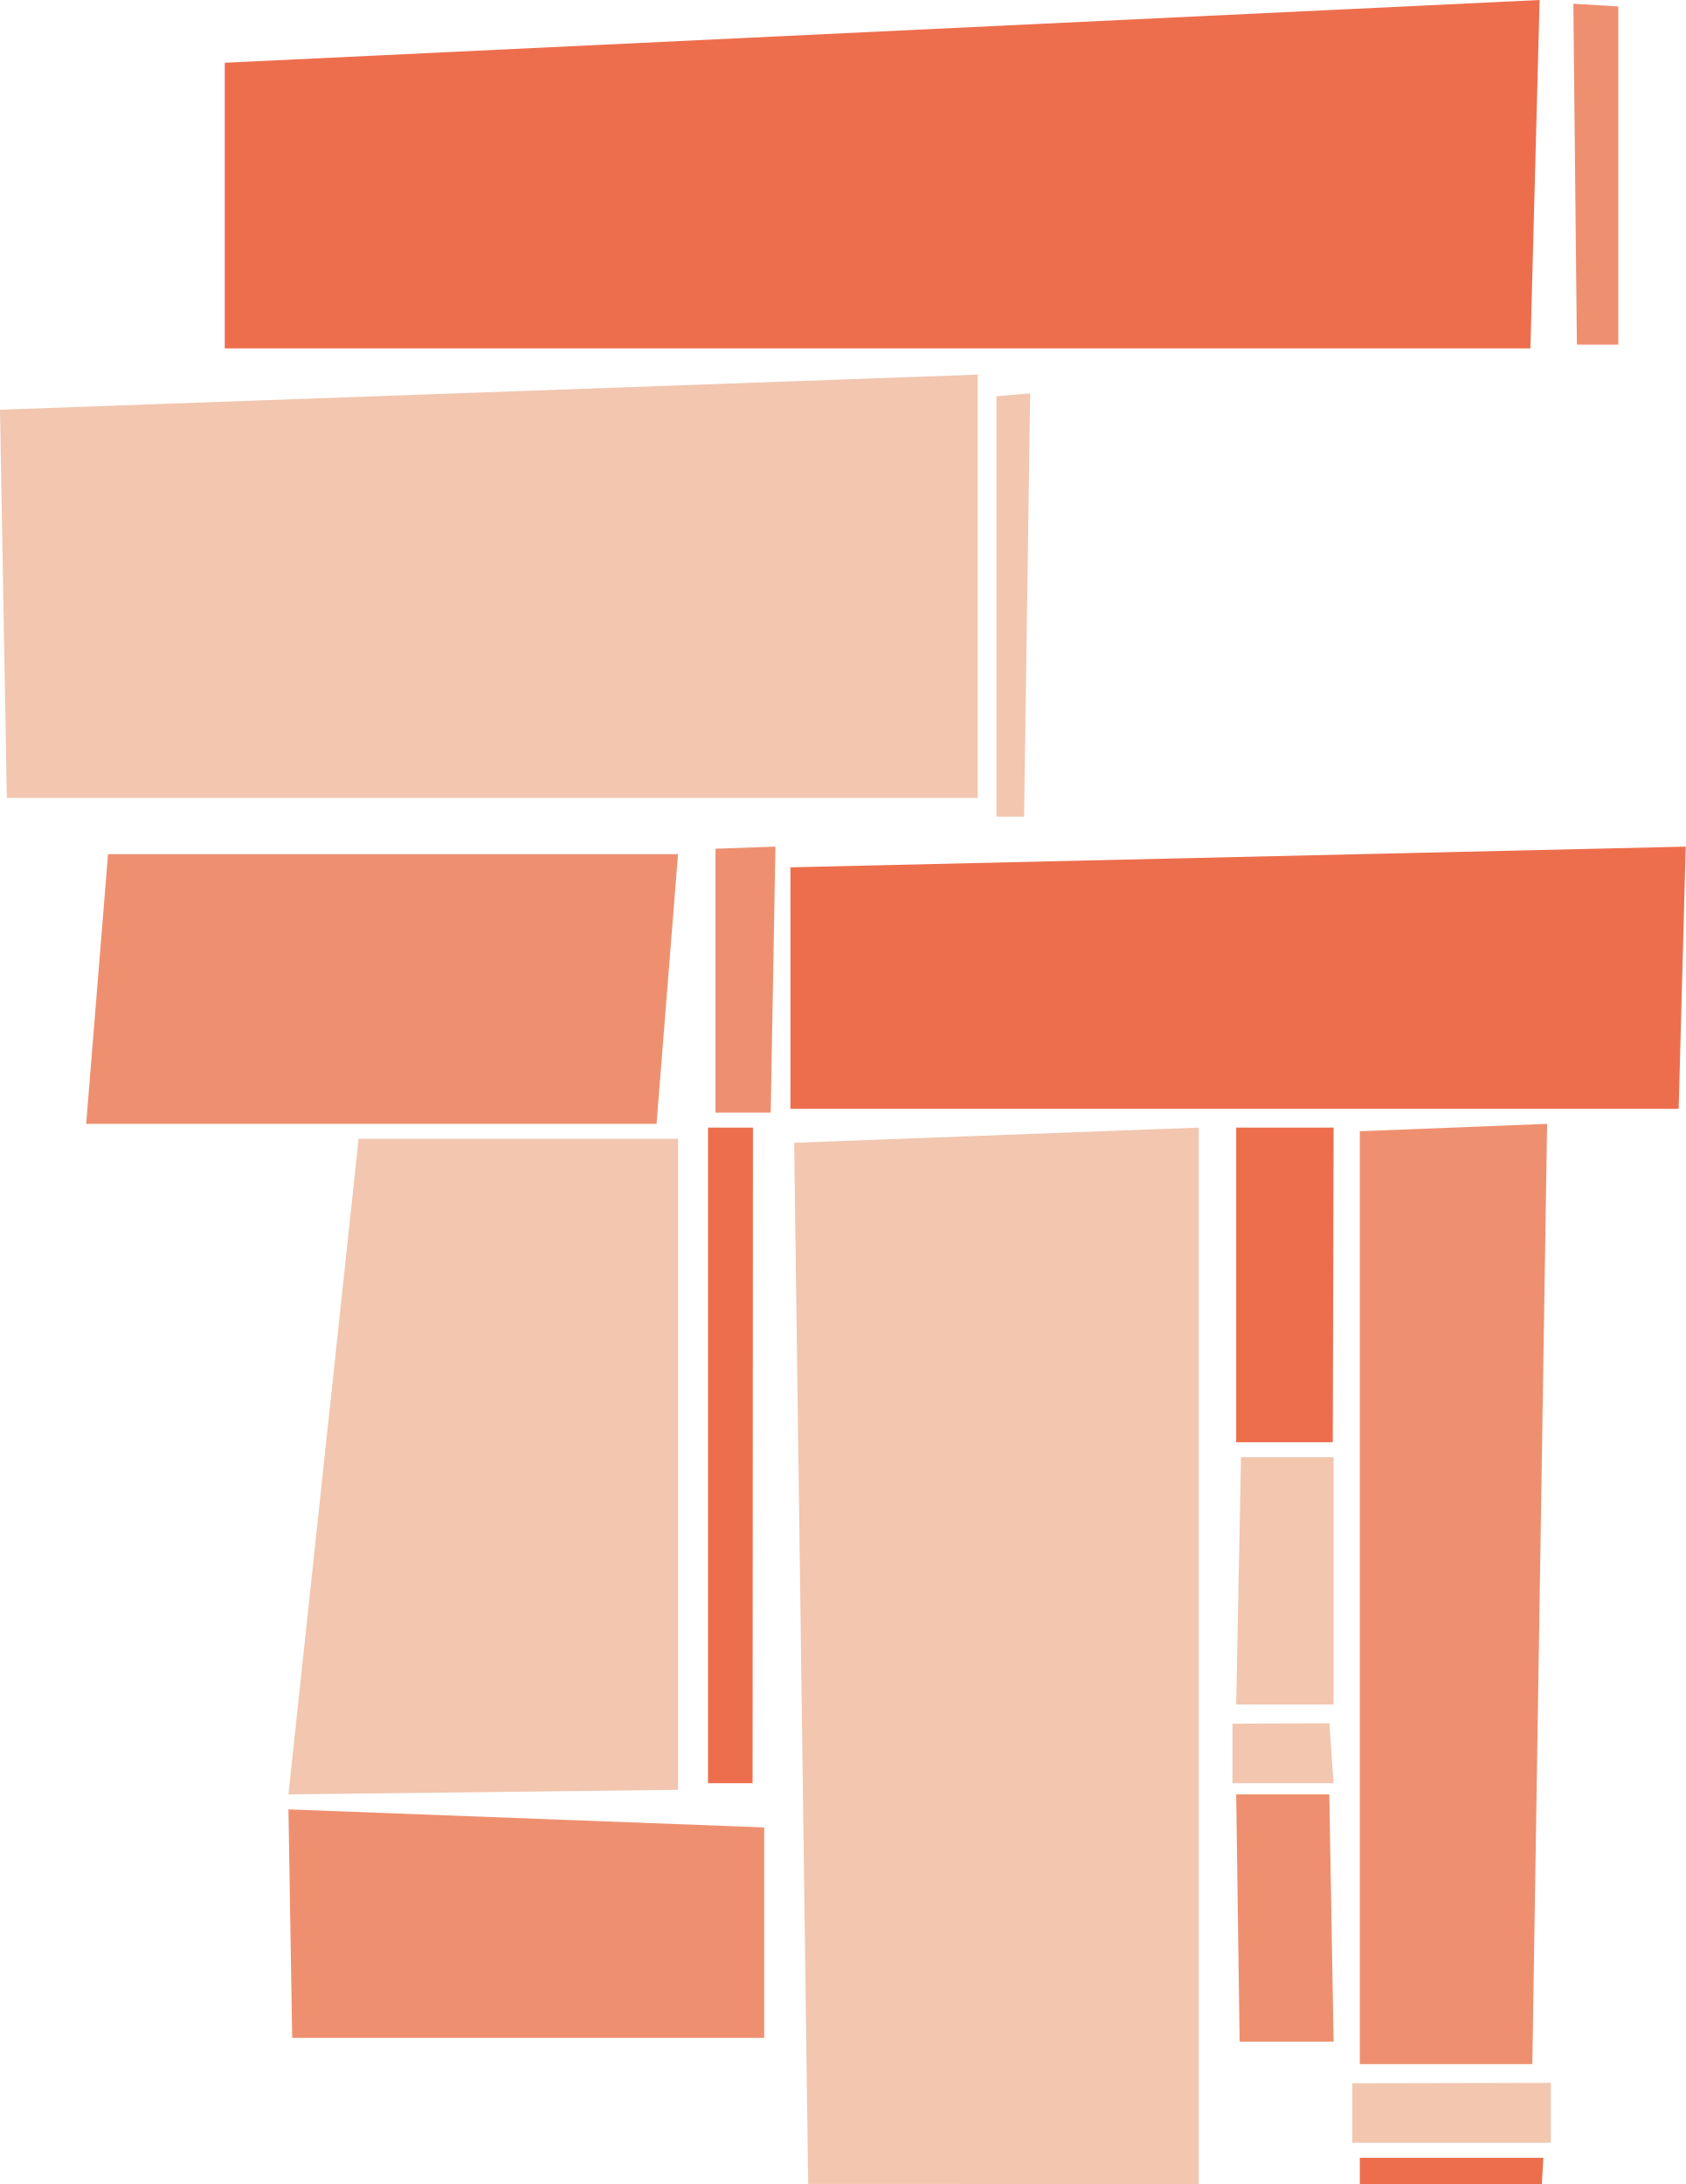
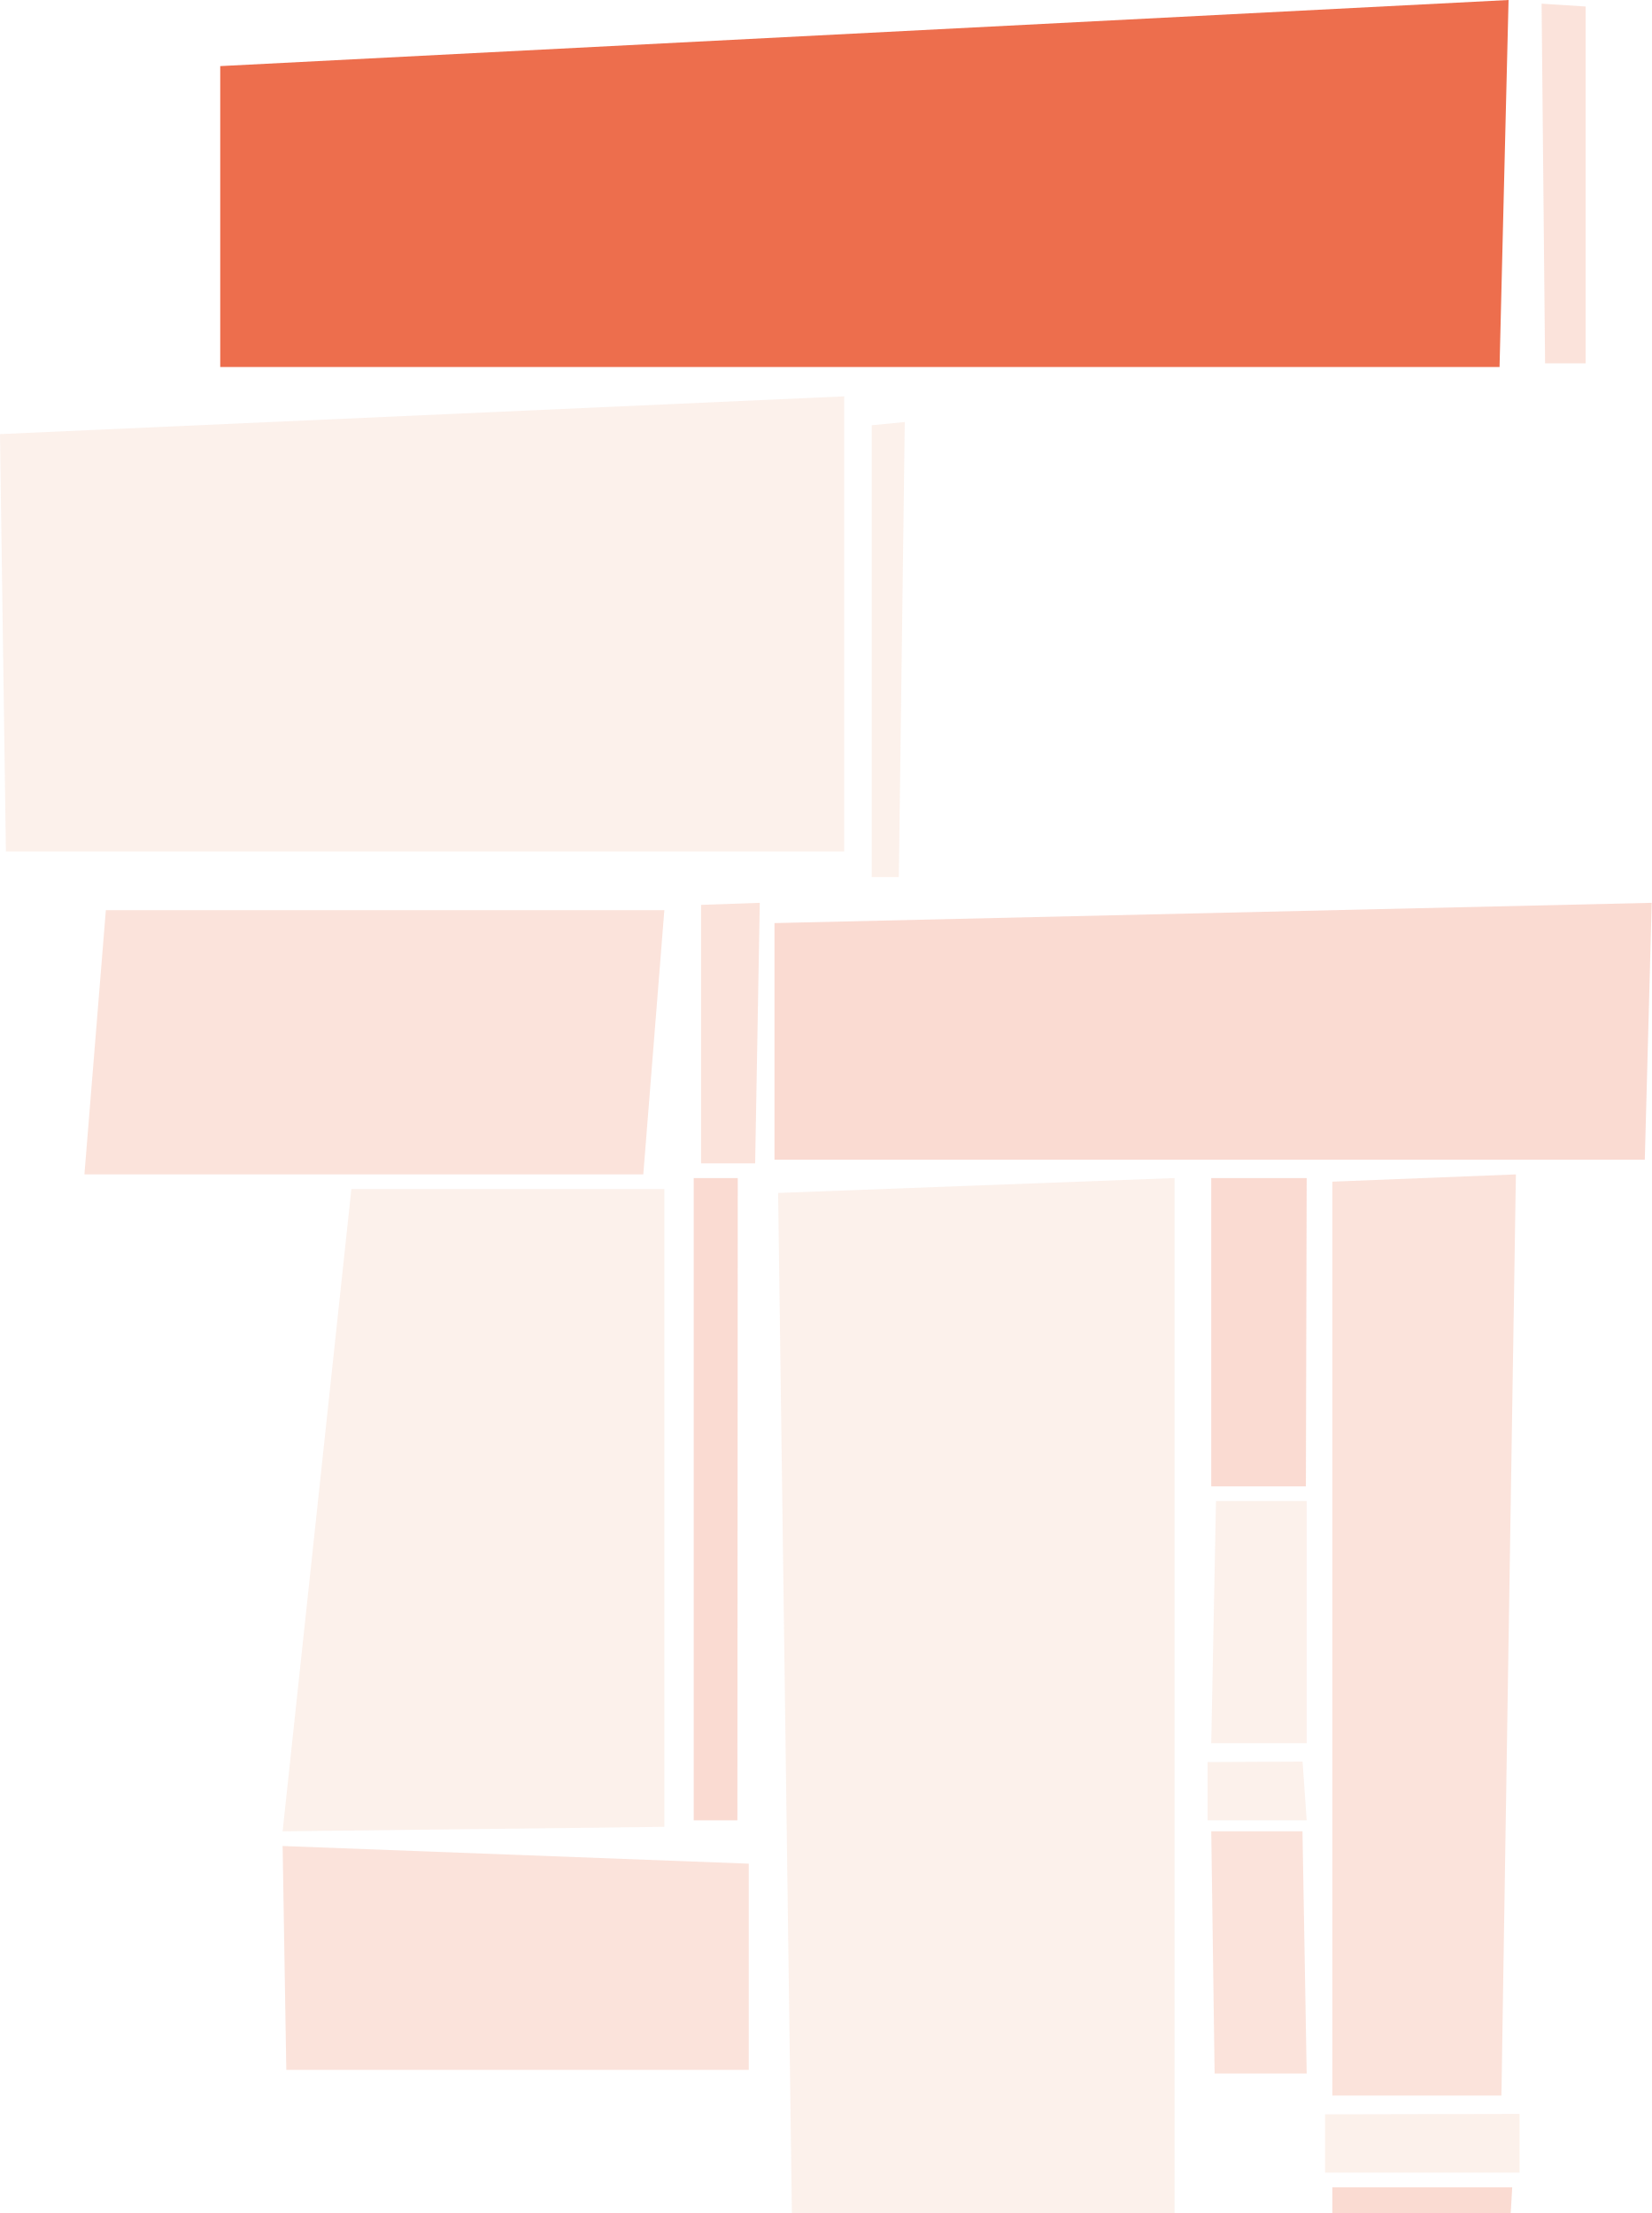
- <svg xmlns="http://www.w3.org/2000/svg" width="450px" height="583px" viewBox="0 0 450 583" version="1.1">
-   <g id="Page-1" stroke="none" stroke-width="1" fill="none" fill-rule="evenodd">
-     <g id="Section-01:-Intro-Copy-7" transform="translate(-512, -664)" fill-rule="nonzero">
-       <g id="Group" transform="translate(512, 664)">
-         <polygon id="Path-2-Copy-16" fill="#EE9070" transform="translate(102, 264) rotate(-270) translate(-102, -264) " points="138 190.736 138 343 66 337.162 66 185" />
-         <polygon id="Path-2-Copy-17" fill="#ED6E4D" transform="translate(343, 343) rotate(-270) translate(-343, -343) " points="301 330 385 330.219 385 356 301 356" />
-         <polygon id="Path-2-Copy-18" fill="#ED6E4D" transform="translate(195, 388.5) rotate(-270) translate(-195, -388.5) " points="107.5 382.5 282.5 382.601 282.5 394.5 107.5 394.5" />
-         <polygon id="Path-2-Copy-19" fill="#ED6E4D" transform="translate(387.5, 579.5) rotate(-270) translate(-387.5, -579.5) " points="384 555 391 555.413 391 604 384 604" />
-         <polygon id="Path-2-Copy-20" fill="#EE9070" transform="translate(343, 512) rotate(-270) translate(-343, -512) " points="310 500.143 376 499 376 524.086 310 525" />
-         <polygon id="Path-4-Copy-16" fill="#F2C6AF" transform="translate(129, 391.5) rotate(-270) translate(-129, -391.5) " points="215.275 339.5 216.5 443.5 41.5 424.768 41.5 339.5" />
-         <polygon id="Path-4-Copy-17" fill="#F2C6AF" transform="translate(266, 442) rotate(-270) translate(-266, -442) " points="407 388 406.987 492.252 129.057 496 125 388" />
-         <polygon id="Path-4-Copy-8" fill="#F2C6AF" transform="translate(130.5, 156.5) rotate(-180) translate(-130.5, -156.5) " points="259.174 100 261 203.626 0 213 3.64189553e-14 100" />
-         <polygon id="Path-4-Copy-2" fill="#F2C6AF" transform="translate(270.5, 161.5) rotate(-450) translate(-270.5, -161.5) " points="326.209 157 327 166 214 164.379 214 157" />
-         <polygon id="Path-4-Copy-18" fill="#F2C6AF" transform="translate(343, 422) rotate(-270) translate(-343, -422) " points="376 409 376 435 310 433.712 310 409" />
-         <polygon id="Path-5-Copy-13" fill="#EE9070" transform="translate(388, 425.5) rotate(-270) translate(-388, -425.5) " points="513.5 404.445 513.5 450.5 264.478 450.5 262.5 400.5" />
-         <polygon id="Path-4-Copy-19" fill="#ED6E4D" transform="translate(235.5, 46.5) scale(1, -1) translate(-235.5, -46.5) " points="408.544 0 411 93 60 76.249 60 0" />
-         <polygon id="Path-5-Copy-14" fill="#EE9070" points="204 487.813 204 544 78.001 544 77 483" />
-         <polygon id="Path-5-Copy-15" fill="#ED6E4D" transform="translate(330.5, 261) rotate(-360) translate(-330.5, -261) " points="211 231.523 450 226 448.117 296 211 296" />
-         <polygon id="Path-5-Copy-16" fill="#EE9070" transform="translate(199, 261.5) rotate(-270) translate(-199, -261.5) " points="234.5 254.762 234.5 269.5 164.059 269.5 163.5 253.5" />
-         <polygon id="Path-5-Copy-17" fill="#F2C6AF" transform="translate(342.5, 468) rotate(-270) translate(-342.5, -468) " points="350.5 454.5 350.5 481.5 334.626 481.5 334.5 455.622" />
-         <polygon id="Path-4-Copy-20" fill="#F2C6AF" transform="translate(387.5, 564) rotate(-270) translate(-387.5, -564) " points="379.612 590.5 379.5 537.5 395.5 537.5 395.5 590.5" />
-         <polygon id="Path-5-Copy-18" fill="#EE9070" transform="translate(426, 46.5) scale(1, -1) rotate(-270) translate(-426, -46.5) " points="380.5 51.553 380.5 40.5 470.783 40.5 471.5 52.5" />
+ <svg xmlns="http://www.w3.org/2000/svg" width="450px" height="603px" viewBox="0 0 450 603" version="1.1">
+   <g id="Pages" stroke="none" stroke-width="1" fill="none" fill-rule="evenodd">
+     <g id="Section-01-05" transform="translate(-512, -664)" fill-rule="nonzero">
+       <g id="Group-4" transform="translate(512, 664)">
+         <g id="Group" opacity="0.25" transform="translate(0, 1)">
+           <polygon id="Path-2-Copy-16" fill="#EE9070" transform="translate(102, 283) rotate(-270) translate(-102, -283) " points="138 209.736 138 362 66 356.162 66 204" />
+           <polygon id="Path-2-Copy-17" fill="#ED6E4D" transform="translate(343, 362) rotate(-270) translate(-343, -362) " points="301 349 385 349.219 385 375 301 375" />
+           <polygon id="Path-2-Copy-18" fill="#ED6E4D" transform="translate(195, 407.5) rotate(-270) translate(-195, -407.5) " points="107.5 401.5 282.5 401.601 282.5 413.5 107.5 413.5" />
+           <polygon id="Path-2-Copy-19" fill="#ED6E4D" transform="translate(387.5, 598.5) rotate(-270) translate(-387.5, -598.5) " points="384 574 391 574.413 391 623 384 623" />
+           <polygon id="Path-2-Copy-20" fill="#EE9070" transform="translate(343, 531) rotate(-270) translate(-343, -531) " points="310 519.143 376 518 376 543.086 310 544" />
+           <polygon id="Path-4-Copy-16" fill="#F2C6AF" transform="translate(129, 410.5) rotate(-270) translate(-129, -410.5) " points="215.275 358.5 216.5 462.5 41.5 443.768 41.5 358.5" />
+           <polygon id="Path-4-Copy-17" fill="#F2C6AF" transform="translate(266, 461) rotate(-270) translate(-266, -461) " points="407 407 406.987 511.252 129.057 515 125 407" />
+           <polygon id="Path-4-Copy-8" fill="#F2C6AF" transform="translate(115, 169) rotate(-180) translate(-115, -169) " points="228.391 107 230 220.714 0 231 3.20933322e-14 107" />
+           <polygon id="Path-4-Copy-2" fill="#F2C6AF" transform="translate(242, 176) rotate(-450) translate(-242, -176) " points="303.132 171.5 304 180.5 180 178.879 180 171.5" />
+           <polygon id="Path-4-Copy-18" fill="#F2C6AF" transform="translate(343, 441) rotate(-270) translate(-343, -441) " points="376 428 376 454 310 452.712 310 428" />
+           <polygon id="Path-5-Copy-13" fill="#EE9070" transform="translate(388, 444.5) rotate(-270) translate(-388, -444.5) " points="513.5 423.445 513.5 469.5 264.478 469.5 262.5 419.5" />
+           <polygon id="Path-5-Copy-14" fill="#EE9070" points="204 506.813 204 563 78.001 563 77 502" />
+           <polygon id="Path-5-Copy-15" fill="#ED6E4D" transform="translate(330.5, 280) rotate(-360) translate(-330.5, -280) " points="211 250.523 450 245 448.117 315 211 315" />
+           <polygon id="Path-5-Copy-16" fill="#EE9070" transform="translate(199, 280.5) rotate(-270) translate(-199, -280.5) " points="234.5 273.762 234.5 288.5 164.059 288.5 163.5 272.5" />
+           <polygon id="Path-5-Copy-17" fill="#F2C6AF" transform="translate(342.5, 487) rotate(-270) translate(-342.5, -487) " points="350.5 473.5 350.5 500.5 334.626 500.5 334.5 474.622" />
+           <polygon id="Path-4-Copy-20" fill="#F2C6AF" transform="translate(387.5, 583) rotate(-270) translate(-387.5, -583) " points="379.612 609.5 379.5 556.5 395.5 556.5 395.5 609.5" />
+           <polygon id="Path-5-Copy-18" fill="#EE9070" transform="translate(426, 49) scale(1, -1) rotate(-270) translate(-426, -49) " points="377 54.053 377 43 474.228 43 475 55" />
+         </g>
+         <polygon id="Path-4-Copy-19" fill="#ED6E4D" transform="translate(235.5, 50) scale(1, -1) translate(-235.5, -50) " points="408.544 0 411 100 60 81.988 60 0" />
      </g>
    </g>
  </g>
</svg>
